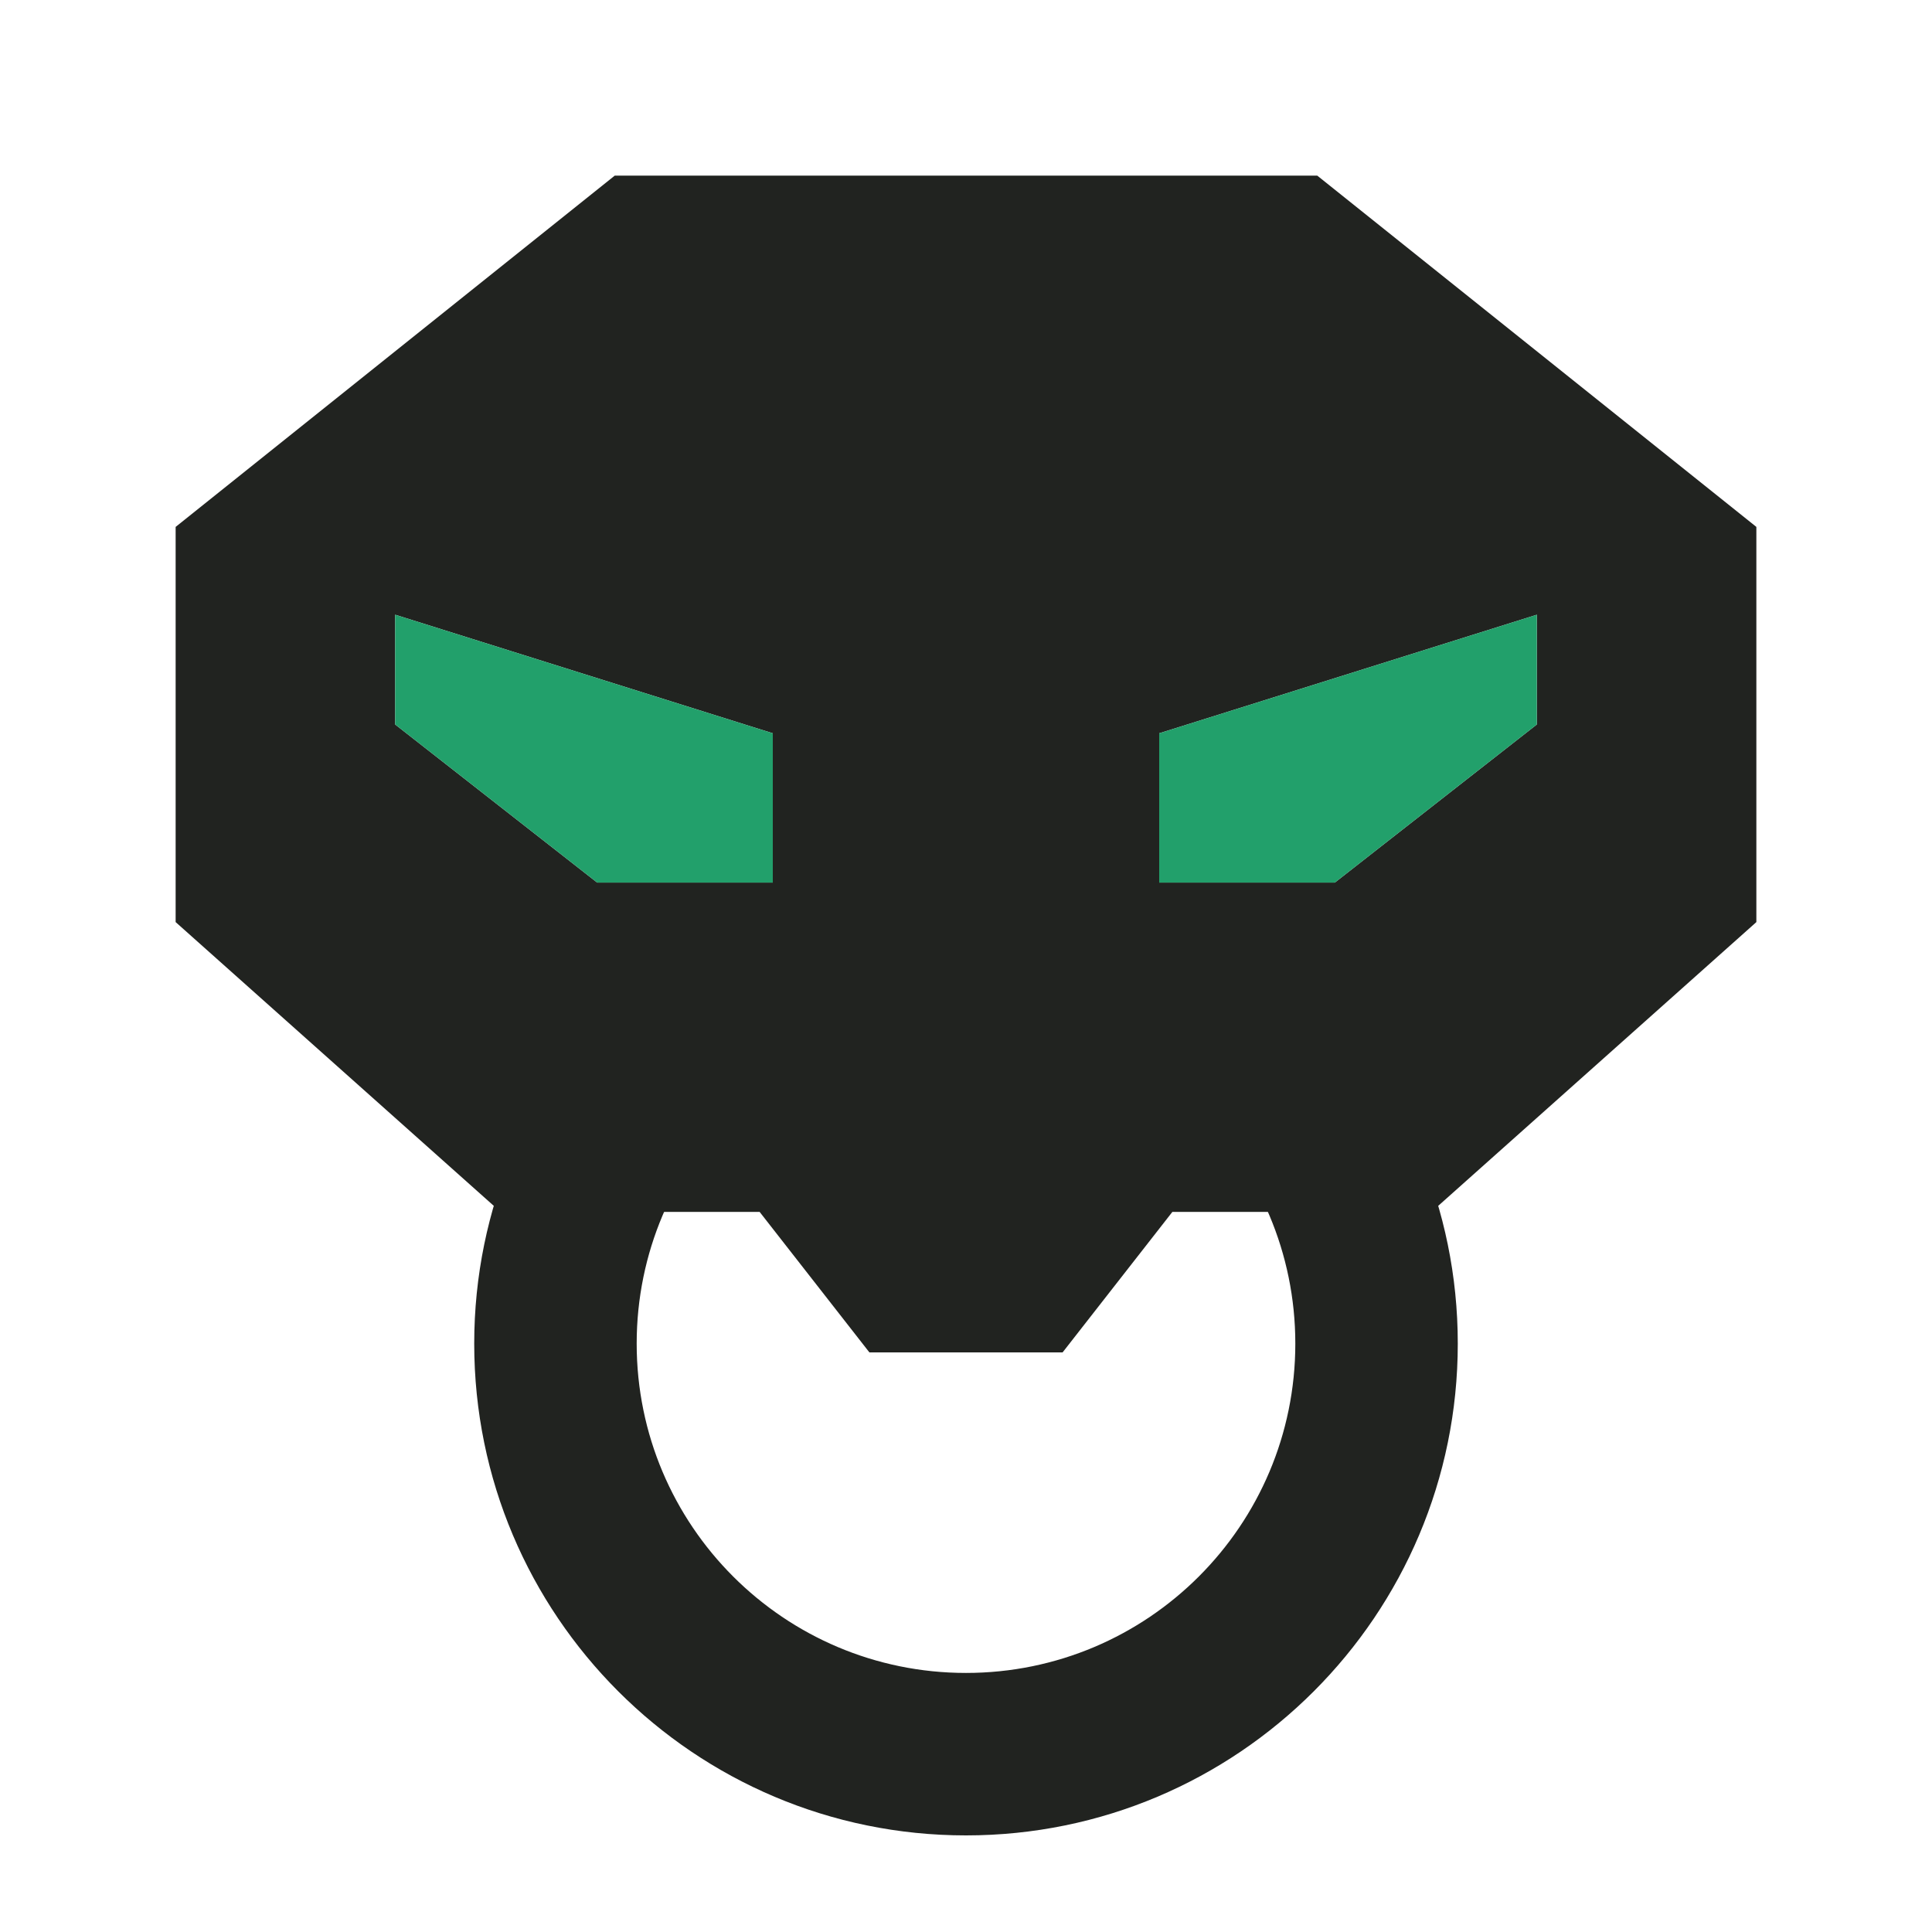
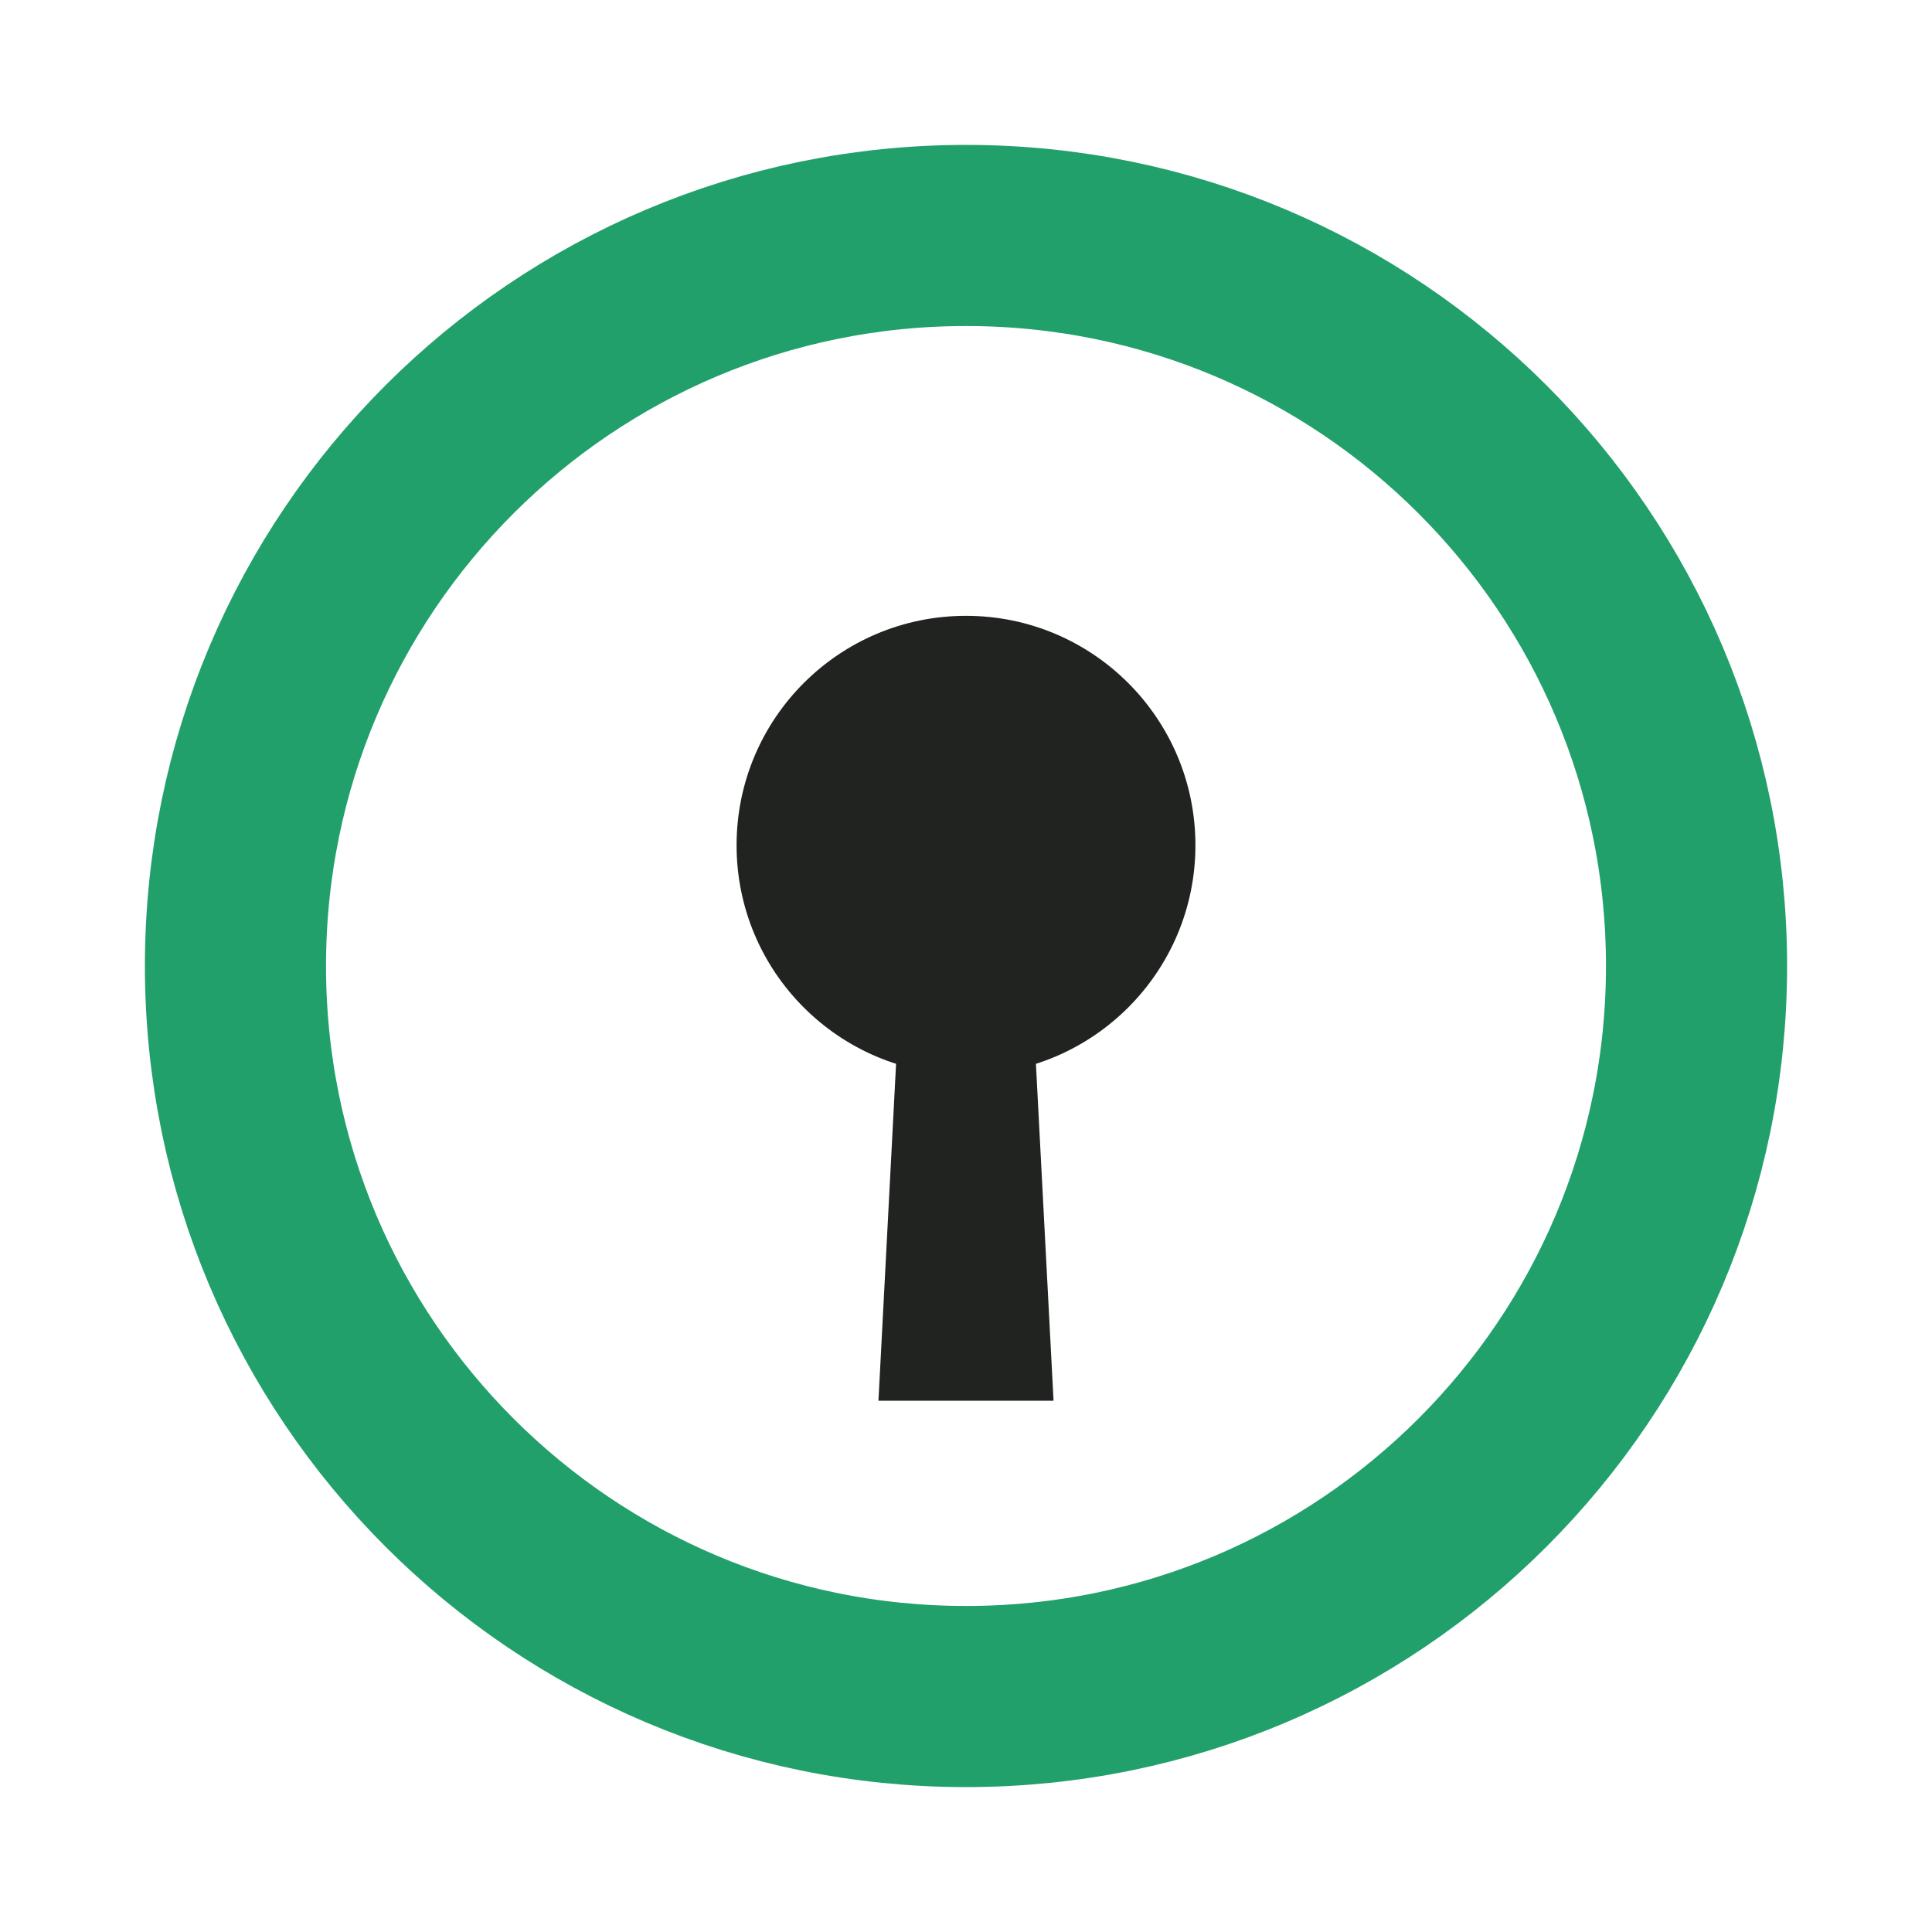
- <svg xmlns="http://www.w3.org/2000/svg" width="22" height="22" viewBox="0 0 22 22">
+ <svg xmlns="http://www.w3.org/2000/svg" width="22" height="22" viewBox="0 0 16 16">
  <style id="current-color-scheme">.ColorScheme-Text { color: #212320; }</style>
-   <g class="ColorScheme-Text" fill="currentColor" fill-rule="evenodd">
-     <path d="           M11 9.7a5.6 5.6 0 1 1 0 11.2 5.6 5.6 0 1 1 0-11.2Z           M11 11.55a3.75 3.75 0 1 0 0 7.5 3.75 3.75 0 1 0 0-7.5Z" />
-     <path d="           M7 2h8l5 4v4.5l-3.7 3.3h-2.95L12.1 15.4H9.9l-1.25-1.6H5.7L2 10.5V6Z           M4.5 7l4.3 1.35v1.7h-2L4.5 8.25Z           M17.5 7l-4.3 1.35v1.7h2l2.3-1.8Z" />
-     <path d="M4.5 7l4.3 1.35v1.7h-2L4.5 8.25Z" fill="#22a06b" />
-     <path d="M17.5 7l-4.3 1.35v1.7h2l2.3-1.8Z" fill="#22a06b" />
+   <circle cx="8" cy="8" r="6.05" fill="none" stroke="#22a06b" stroke-width="1.5" />
+   <g class="ColorScheme-Text" fill="currentColor" stroke-linejoin="round">
+     <circle cx="8" cy="7" r="1.9" />
+     <path d="M7.45 8.254L8.55 8.254L8.725 11.6L7.275 11.6Z" />
  </g>
</svg>
